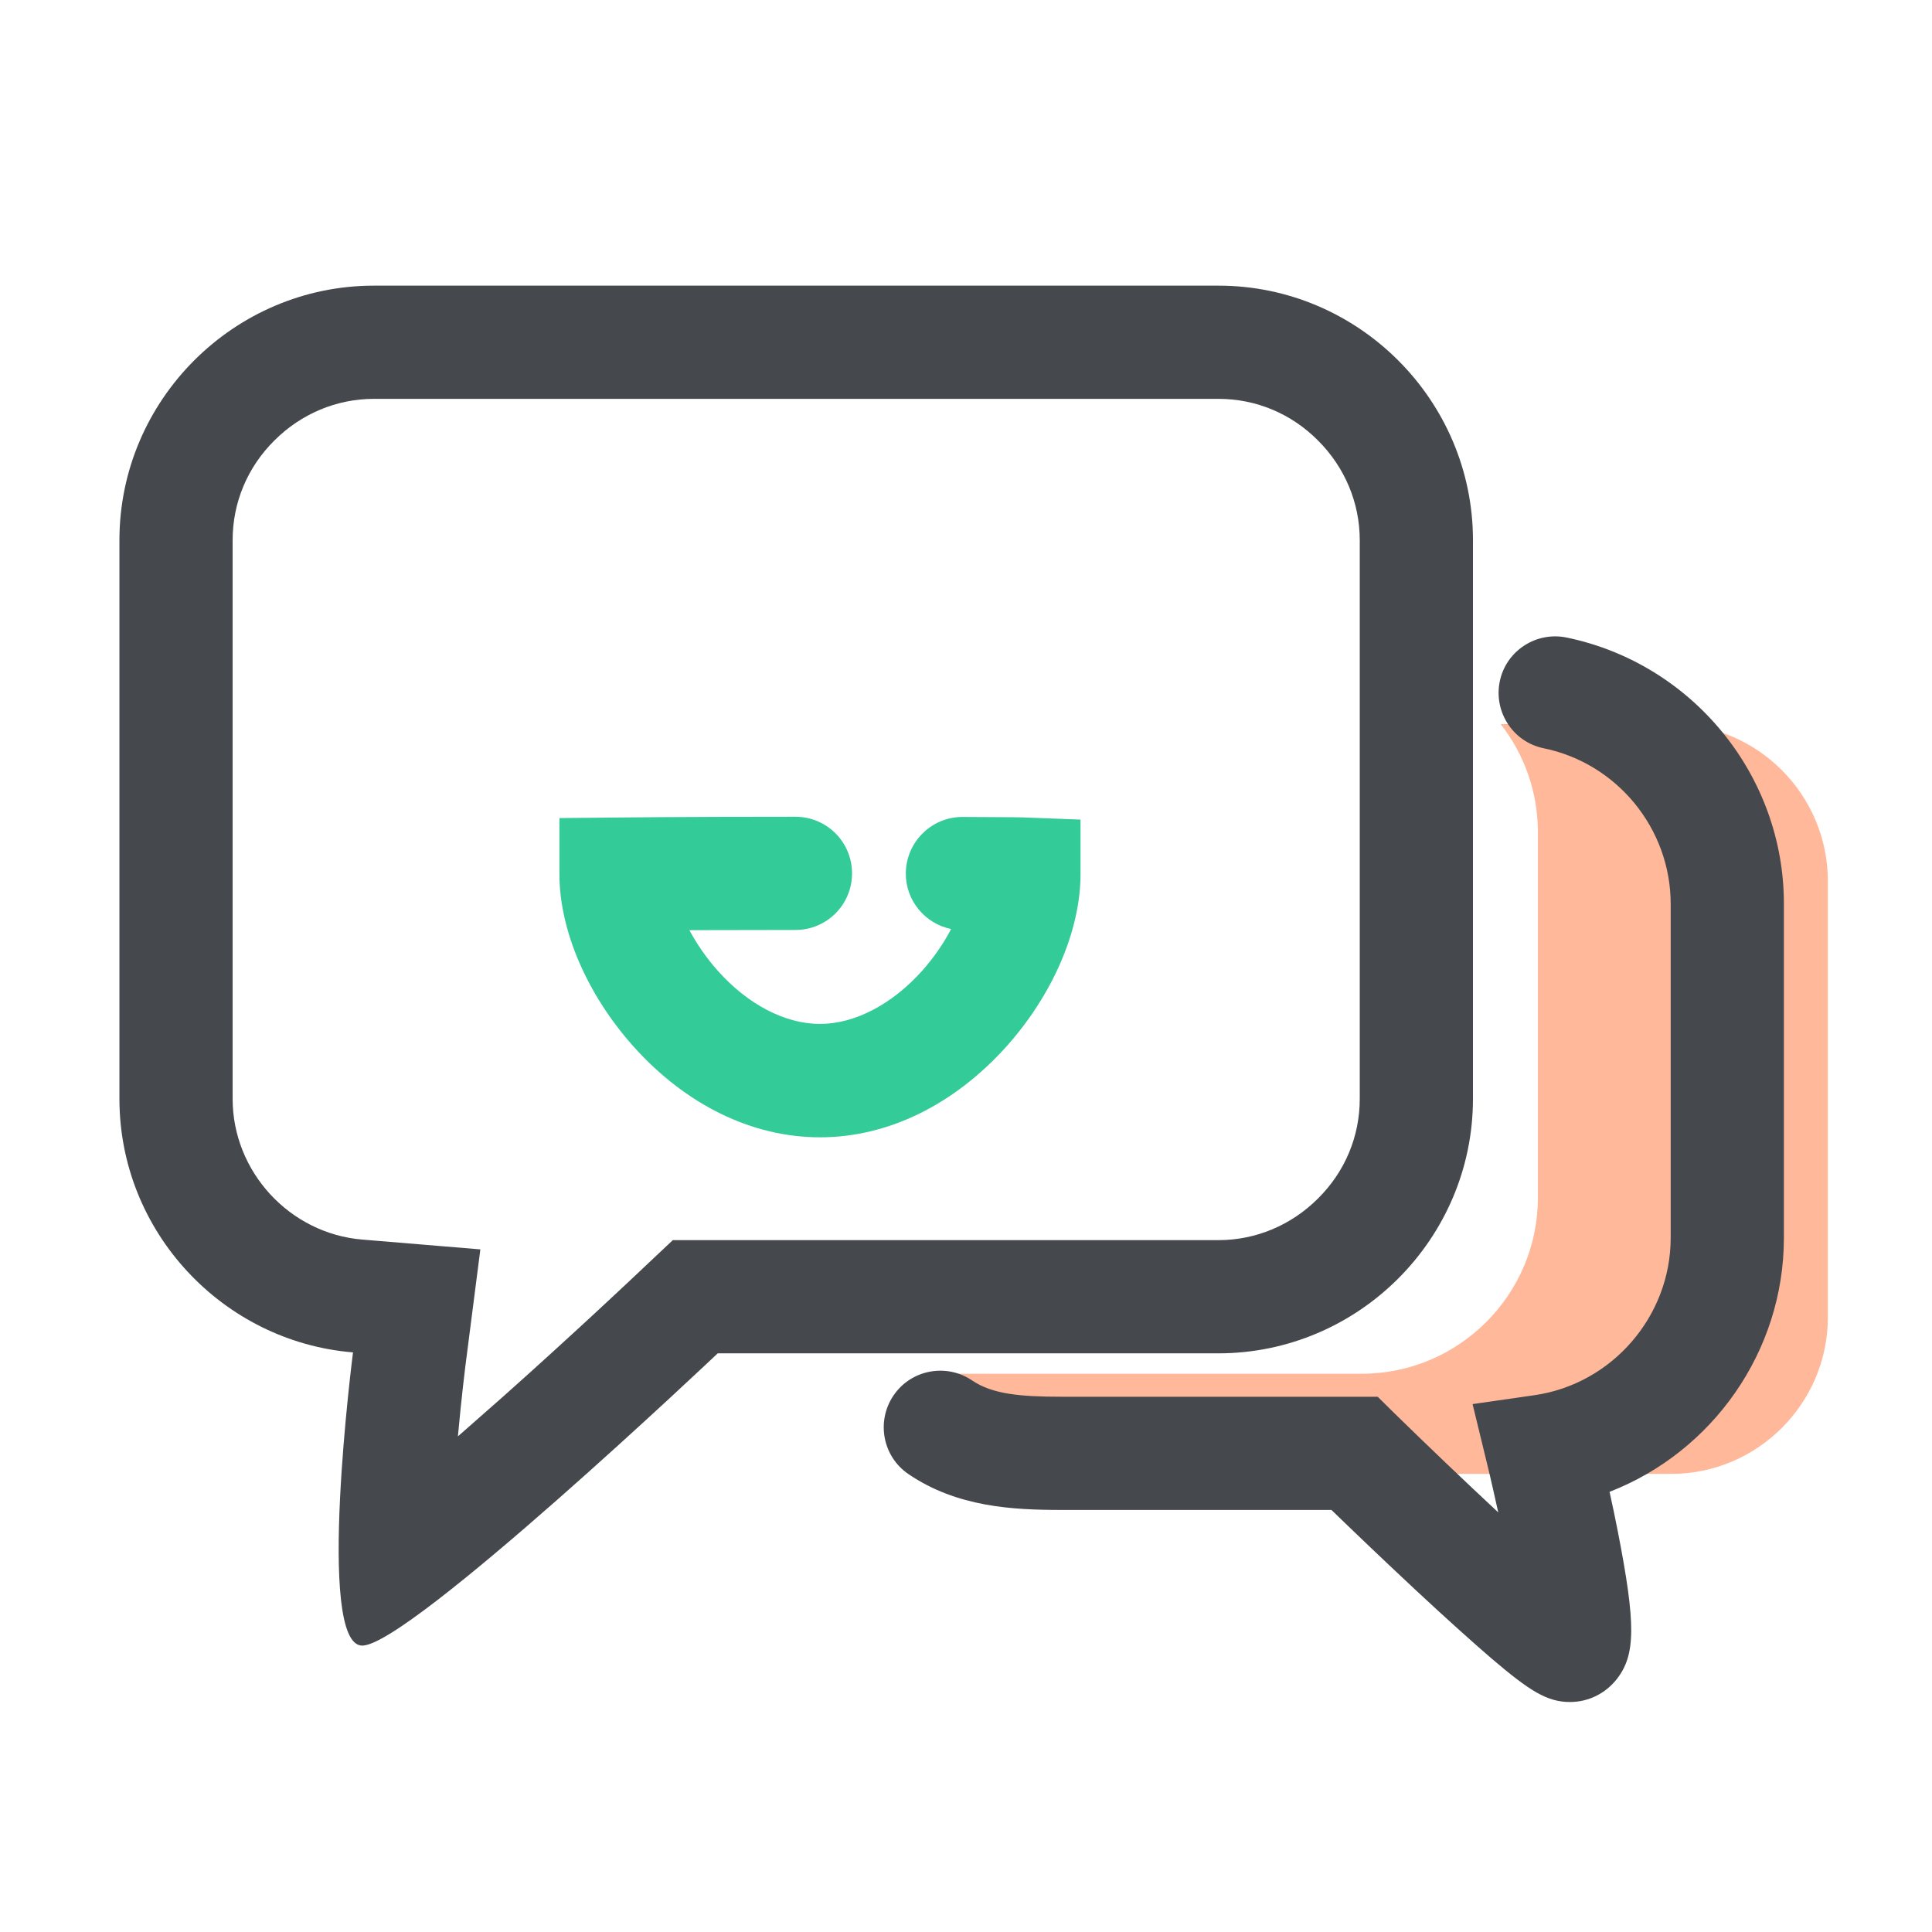
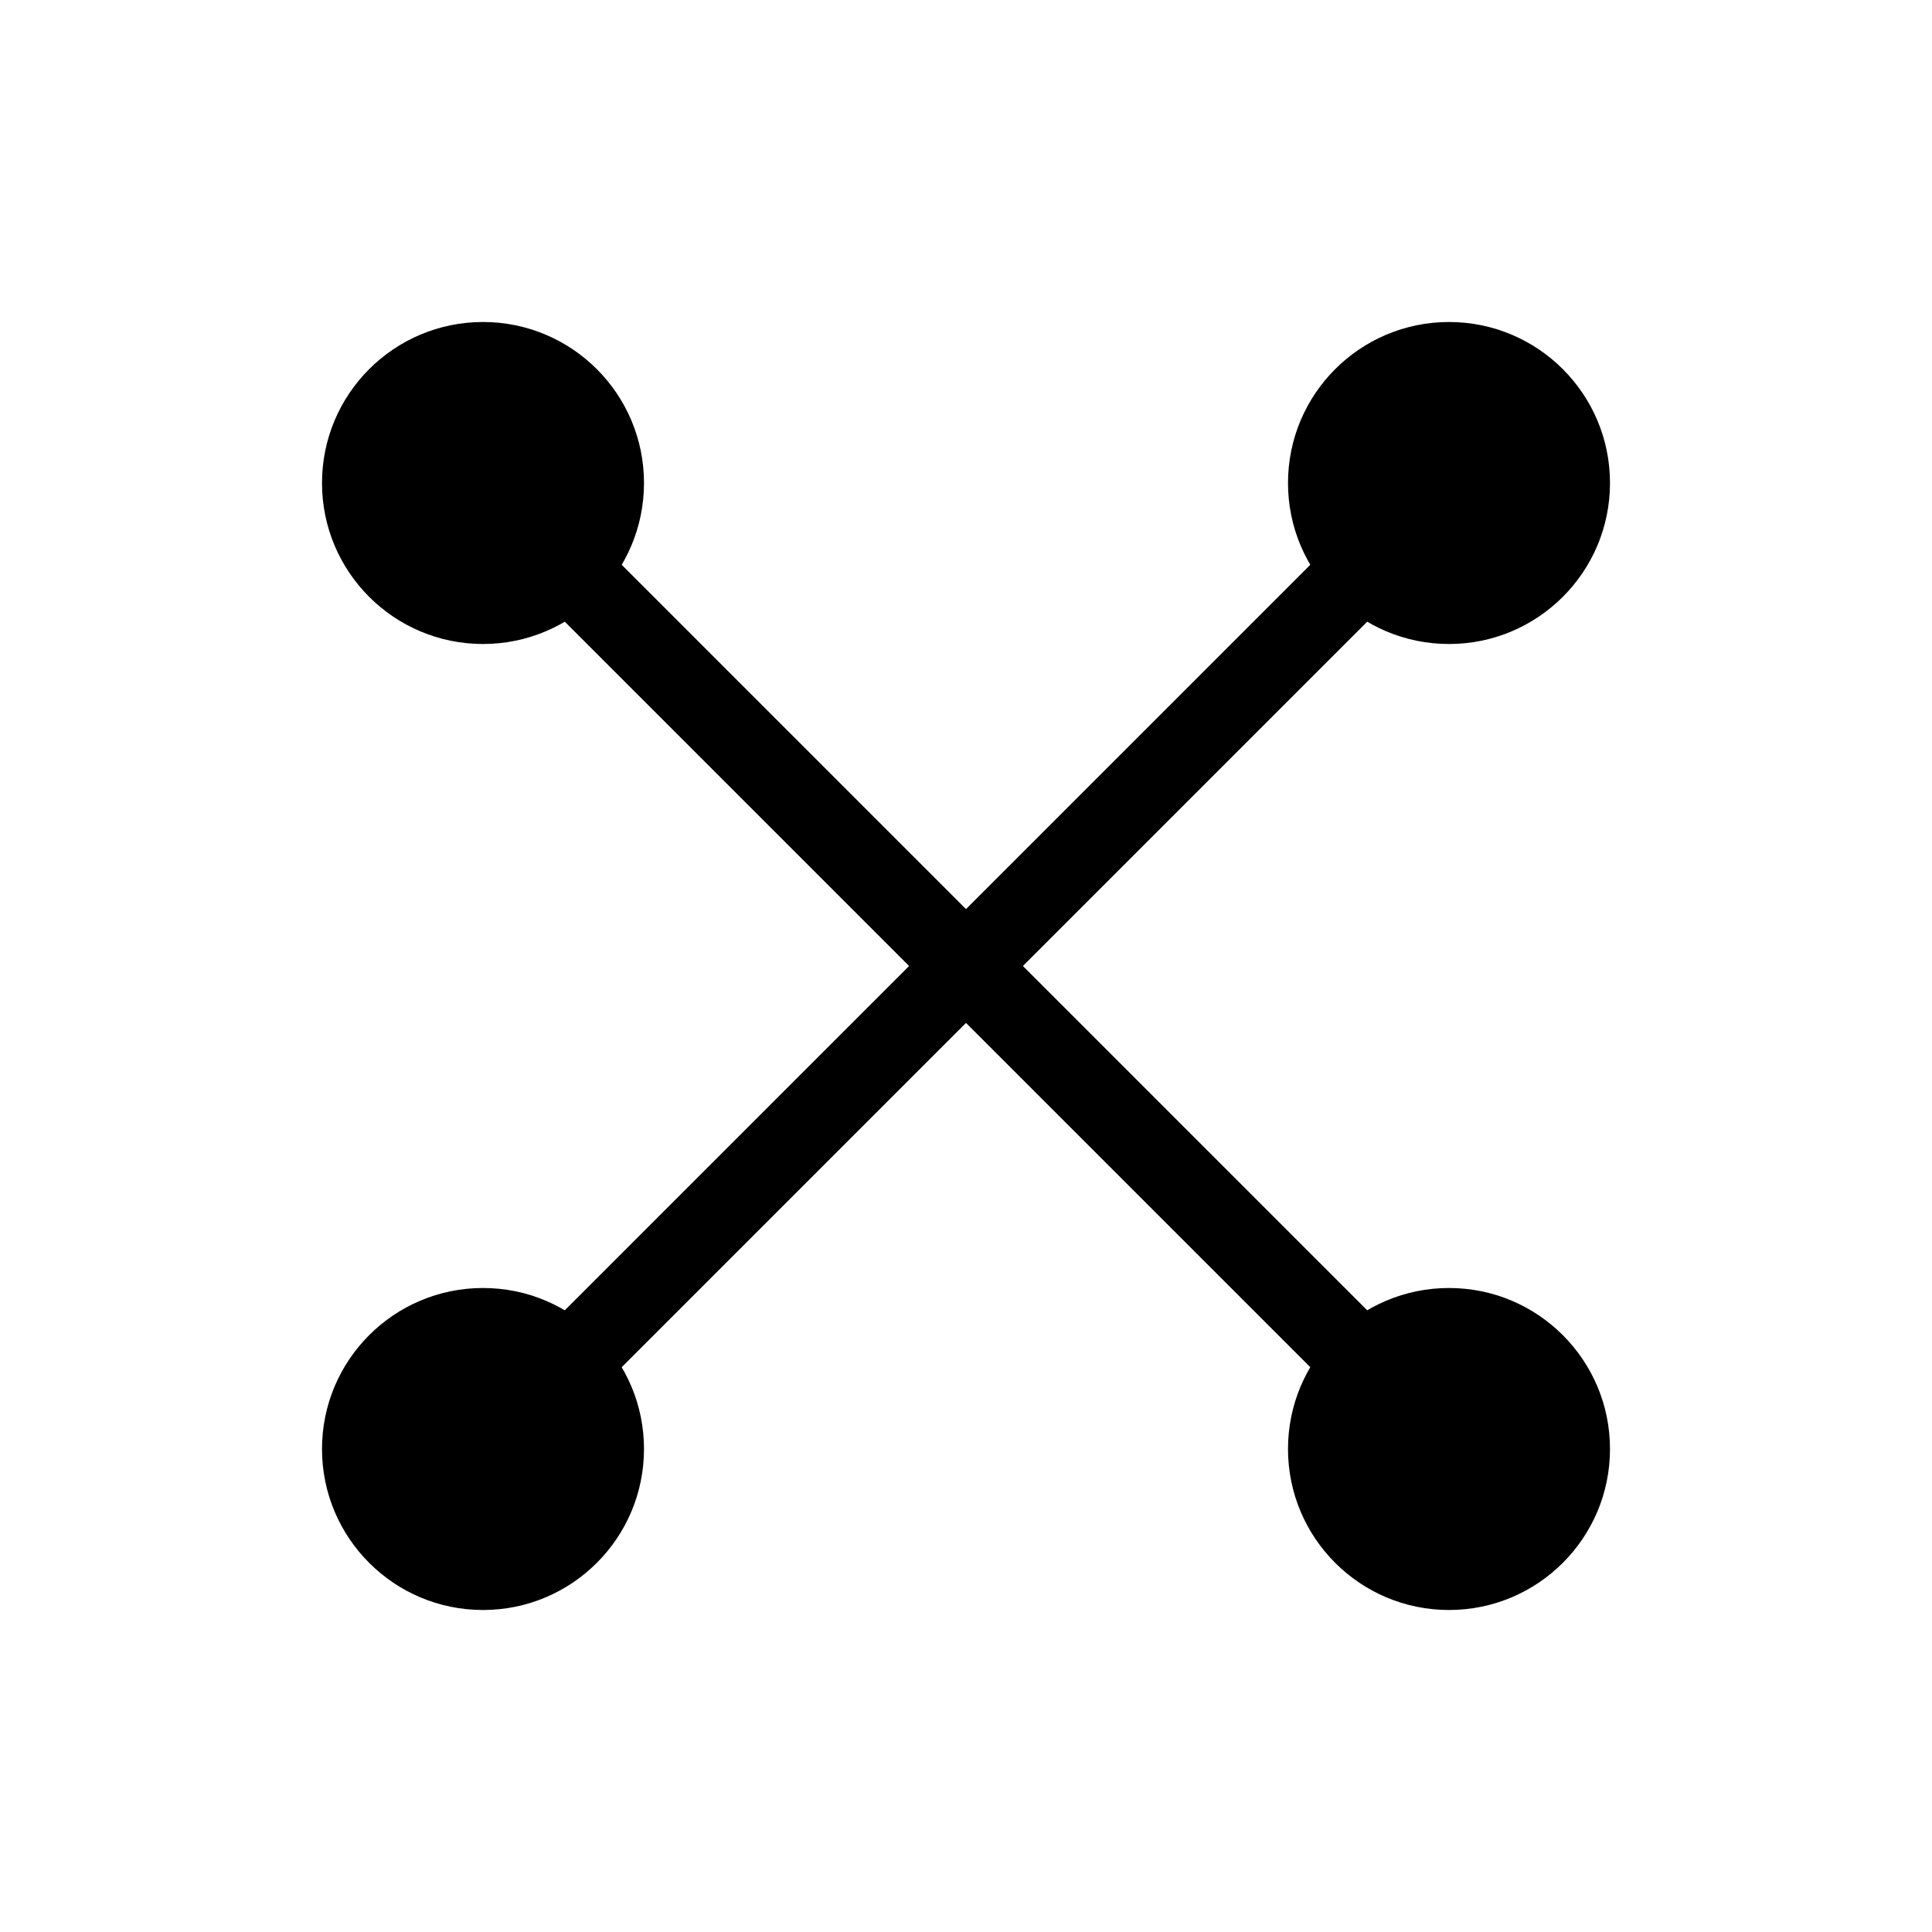
- <svg xmlns="http://www.w3.org/2000/svg" width="800px" height="800px" viewBox="0 0 1024 1024" class="icon" version="1.1">
-   <path d="M885.8 383.8h-90.4c12.3 15.8 19.7 35.6 19.7 57.1v194c0 51.3-42 93.2-93.2 93.2H494.1c12.1 31 42.2 53.1 77.4 53.1h314.3c45.6 0 83-37.3 83-83V466.8c-0.1-45.7-37.4-83-83-83z" fill="#FFB89A" />
-   <path d="M780.7 582.4V286.3c0-74.2-60.7-134.9-134.9-134.9H198.2c-74.2 0-134.9 60.7-134.9 134.9v296.1c0 70.5 54.8 128.7 123.8 134.4 0 0-20 155.4 4.9 155.4s188.4-154.9 188.4-154.9h265.3c74.3 0 135-60.7 135-134.9z m-424.1 74.9l-17.4 16.4c-0.3 0.3-34.5 32.7-73.2 67.1-8.5 7.5-16.2 14.3-23.3 20.5 1.9-20.9 3.9-36.6 3.9-36.8l8-62.3L192 657c-38.5-3.2-68.7-36-68.7-74.6V286.3c0-19.9 7.8-38.6 22.1-52.8 14.2-14.2 33-22.1 52.8-22.1h447.6c19.9 0 38.6 7.8 52.8 22.1 14.2 14.2 22.1 33 22.1 52.8v296.1c0 19.9-7.8 38.6-22.1 52.8-14.2 14.2-33 22.1-52.8 22.1H356.6z" fill="#45484C" />
-   <path d="M830.3 337.9c-16.2-3.3-32.1 7.1-35.4 23.3-3.3 16.2 7.1 32.1 23.3 35.4 39 8 67.3 42.7 67.3 82.5v177c0 41.6-31.1 77.5-72.3 83.4l-32.7 4.7 7.8 32.1c2 8.1 3.9 16.8 5.8 25.3-17.6-16.4-37.3-35.2-55.2-52.7l-8.7-8.6H562.5c-21.9 0-36.6-1.4-47.2-8.6-13.7-9.3-32.4-5.8-41.7 7.9-9.3 13.7-5.8 32.4 7.9 41.7 25.7 17.5 55.3 19 81 19h143.2c10 9.7 27.3 26.3 45 42.8 16.2 15.1 29.6 27.1 39.8 35.9 20 17 29.3 23.1 41.6 23.1 9.7 0 18.7-4.4 24.8-12.1 10.1-12.9 10.2-29.1 0.5-78.7-1.4-7.2-2.9-14.2-4.3-20.6 54.4-21.1 92.4-74.3 92.4-134.6v-177c0.1-68-48.4-127.4-115.2-141.2z" fill="#45484C" />
-   <path d="M434.6 602.8c-35.9 0-71-17.1-98.8-48.1-24.6-27.5-39.3-61.6-39.3-91.4v-29.7l29.7-0.3c0.4 0 36.2-0.4 95.4-0.4 16.6 0 30 13.4 30 30s-13.4 30-30 30c-22.3 0-41.2 0.1-56.2 0.1 3.8 7.1 8.8 14.5 15.1 21.6 16 17.9 35.7 28.1 54.1 28.1s38.1-10.3 54.1-28.1c6.5-7.3 11.6-14.9 15.4-22.2-13.7-2.8-24.1-15-24-29.5 0.1-16.5 13.5-29.9 30-29.9h0.1c27.1 0.1 32.5 0.2 33.6 0.3l28.9 1.1v28.9c0 29.8-14.7 63.9-39.3 91.4-27.9 31-62.9 48.1-98.8 48.1z m107.1-109.5z" fill="#33CC99" />
+ <svg xmlns="http://www.w3.org/2000/svg" width="48" height="48" viewBox="0 0 48 48" fill="none">
+   <circle cx="12" cy="12" r="4" fill="black" />
+   <circle cx="36" cy="12" r="4" fill="black" />
+   <circle cx="12" cy="36" r="4" fill="black" />
+   <circle cx="36" cy="36" r="4" fill="black" />
+   <path d="M12,12 C24,24 36,36 36,36" stroke="black" stroke-width="2" fill="none" />
+   <path d="M36,12 C24,24 12,36 12,36" stroke="black" stroke-width="2" fill="none" />
</svg>
